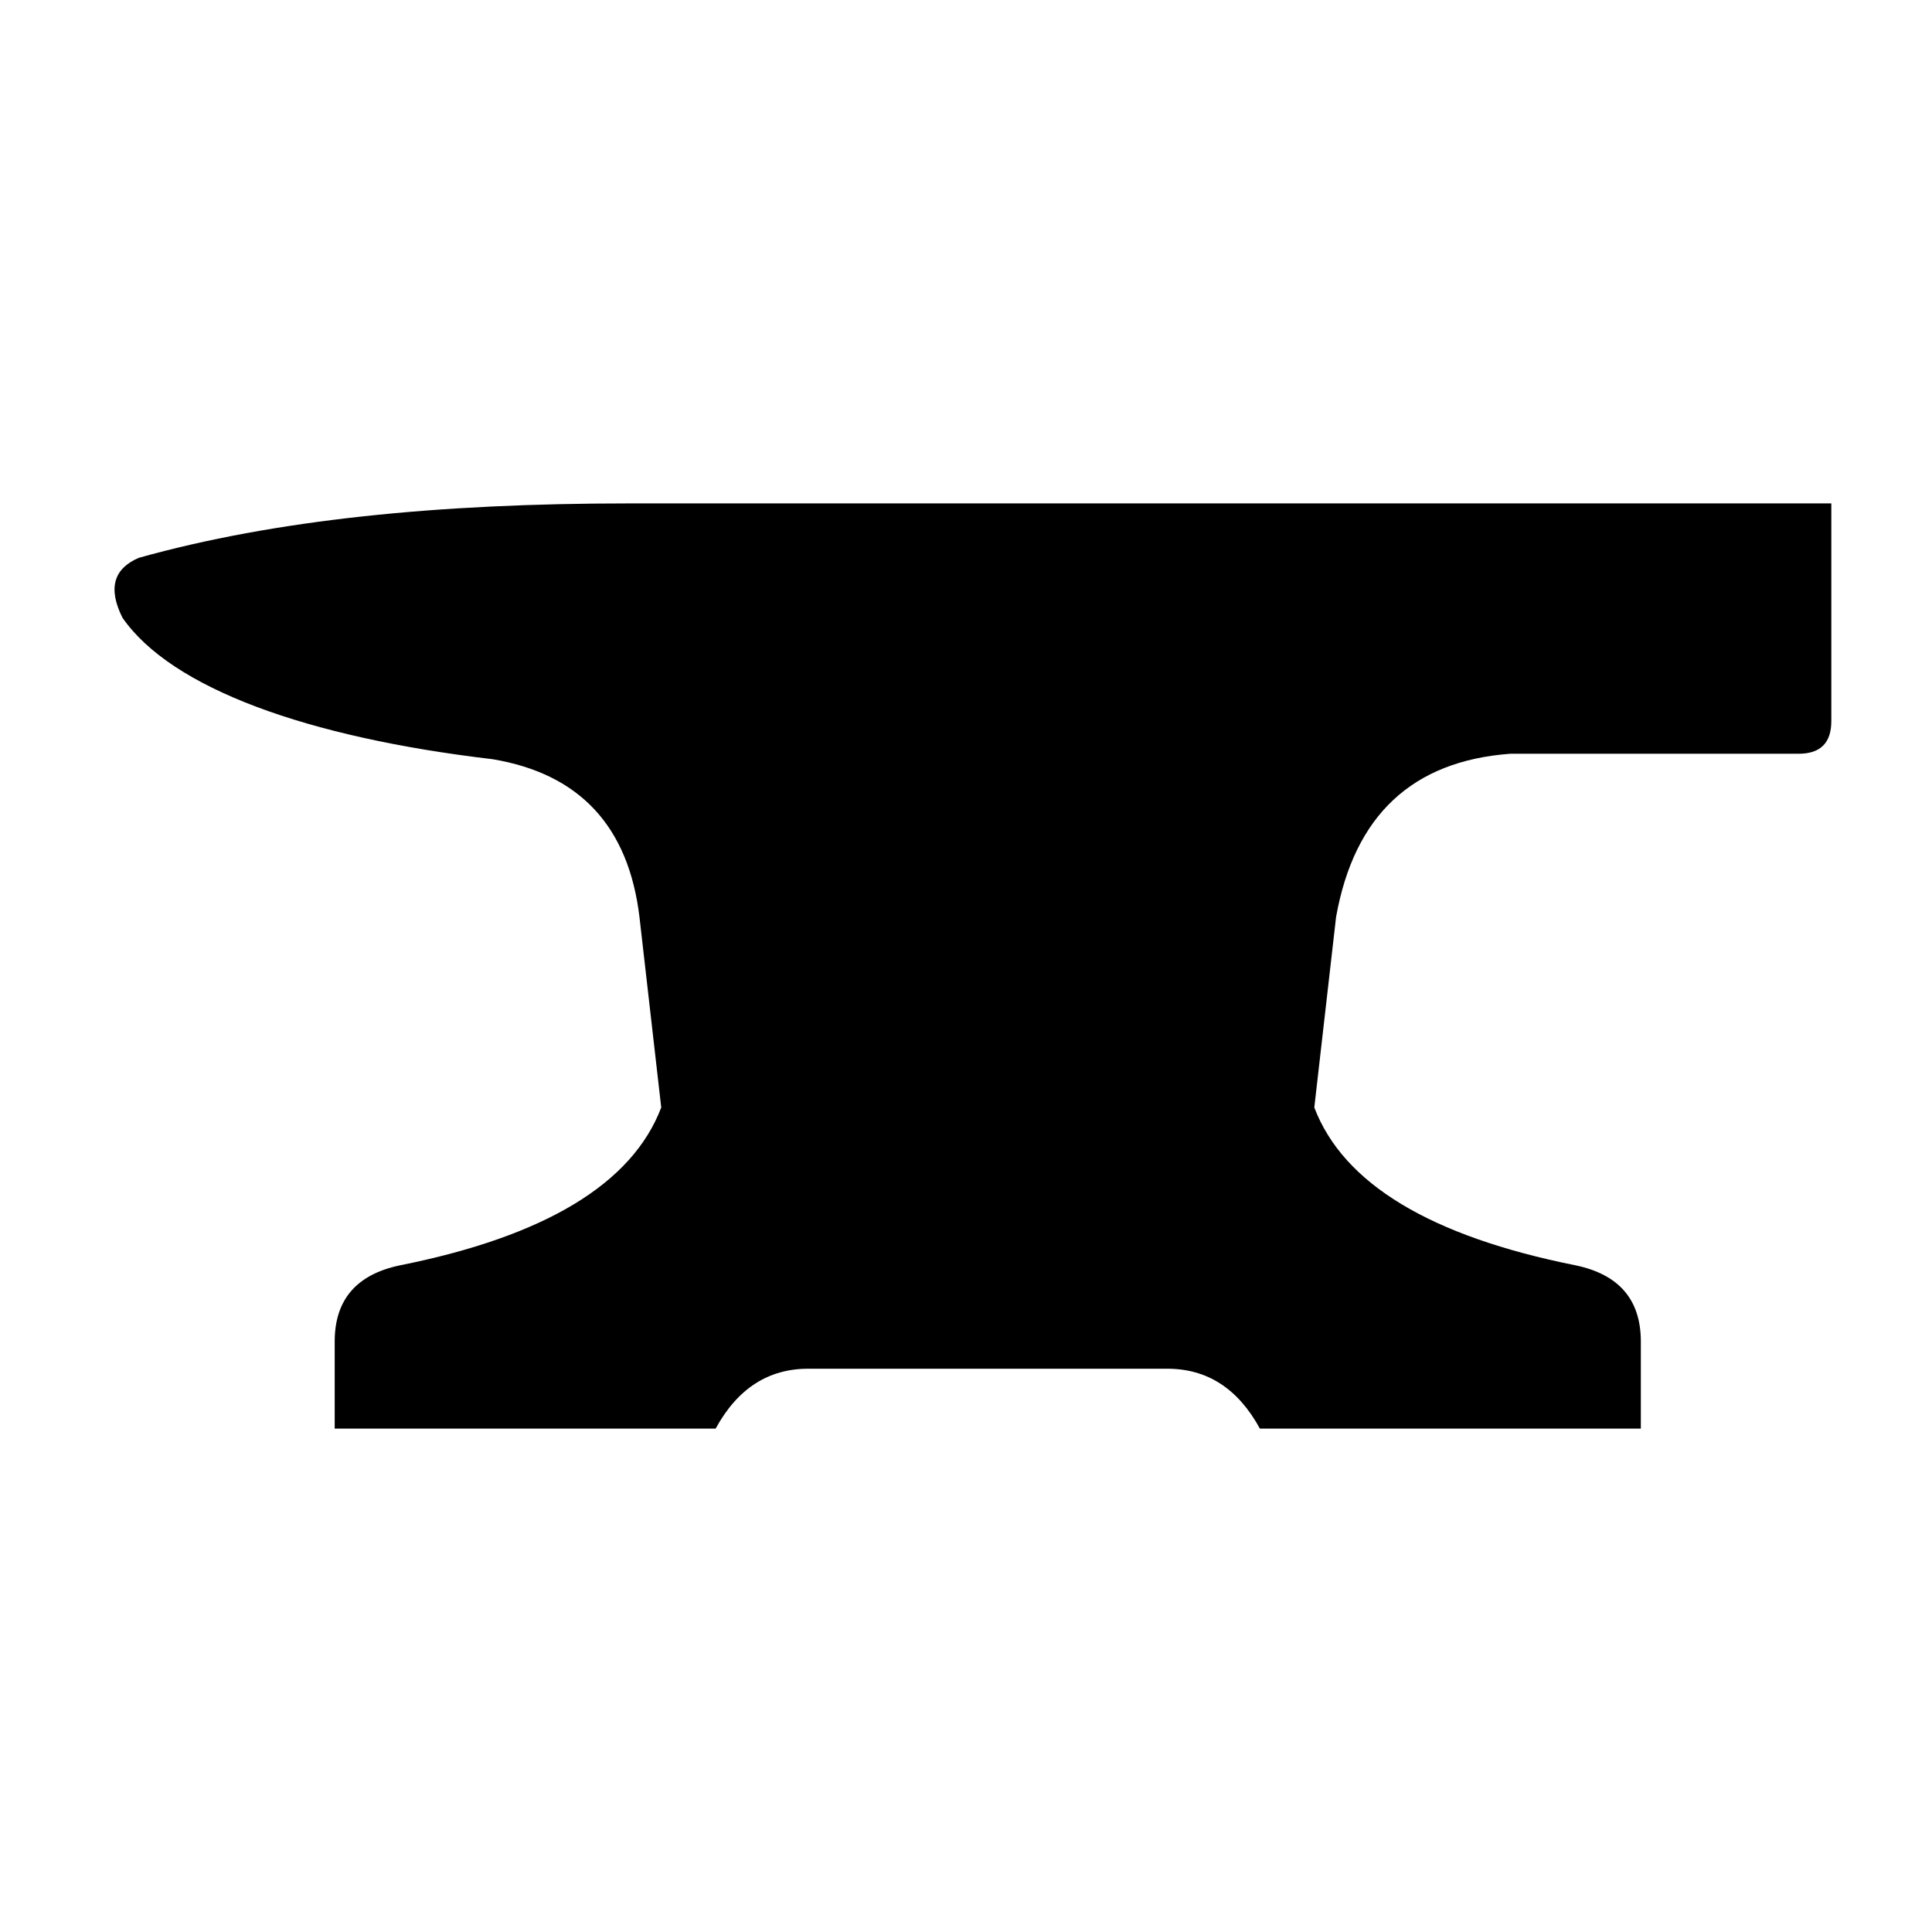
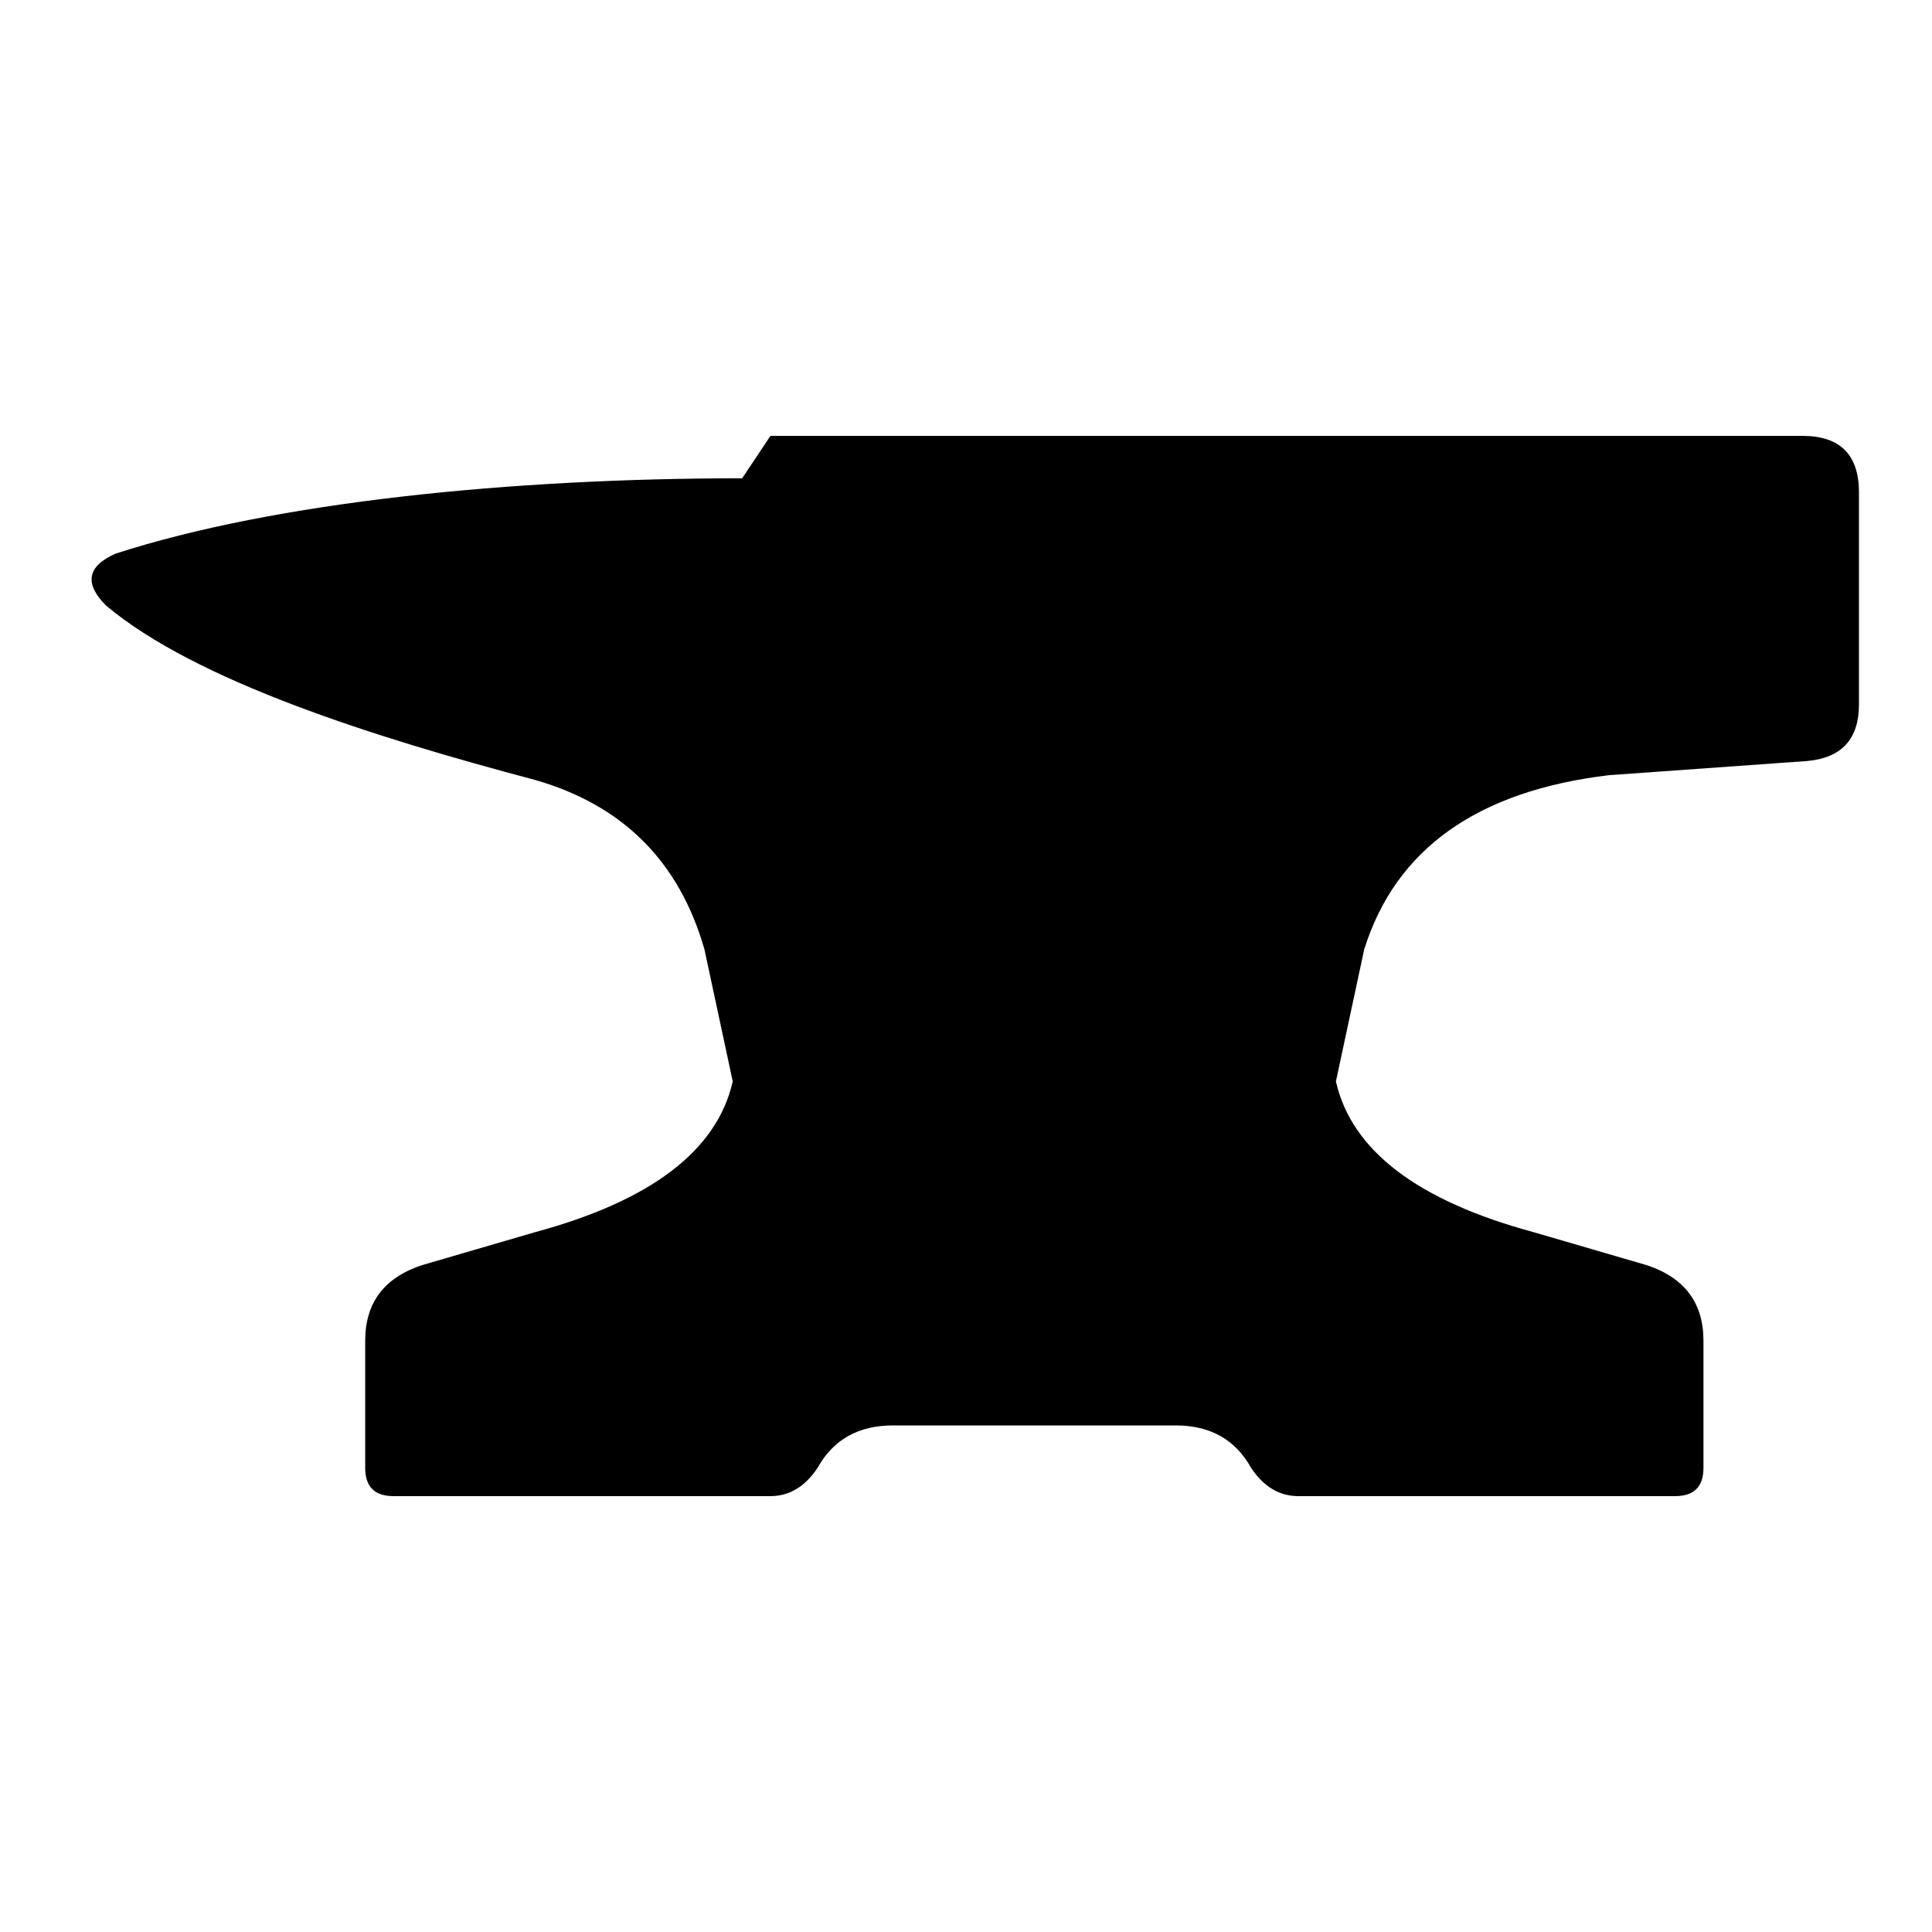
- <svg xmlns="http://www.w3.org/2000/svg" viewBox="149 187 710 710" width="36" height="36">
-   <path fill="#000" d="M 380 372 L 822 372 L 822 452 Q 822 464 810 464 L 704 464 Q 650 468 640 524 L 632 594 Q 648 636 728 652 Q 752 657 752 680 L 752 712 L 612 712 Q 600 690 578 690 L 446 690 Q 424 690 412 712 L 272 712 L 272 680 Q 272 657 296 652 Q 376 636 392 594 L 384 524 Q 378 474 330 466 C 262 458 212 440 194 414 Q 186 398 200 392 C 250 378 310 372 380 372 Z" />
+ <svg xmlns="http://www.w3.org/2000/svg" viewBox="73 137 820 820" width="36" height="36">
+   <path fill="#000" d="M 400 322 L 838 322 Q 862 322 862 346 L 862 436 Q 862 458 840 460 L 756 466 Q 672 476 652 540 L 640 596 Q 650 640 724 660 L 772 674 Q 796 682 796 706 L 796 760 Q 796 772 784 772 L 624 772 Q 612 772 604 760 Q 594 742 572 742 L 452 742 Q 430 742 420 760 Q 412 772 400 772 L 240 772 Q 228 772 228 760 L 228 706 Q 228 682 252 674 L 300 660 Q 374 640 384 596 L 372 540 Q 356 484 300 468 C 232 450 156 426 118 394 Q 104 380 122 372 C 190 350 290 340 388 340 Z" />
</svg>
